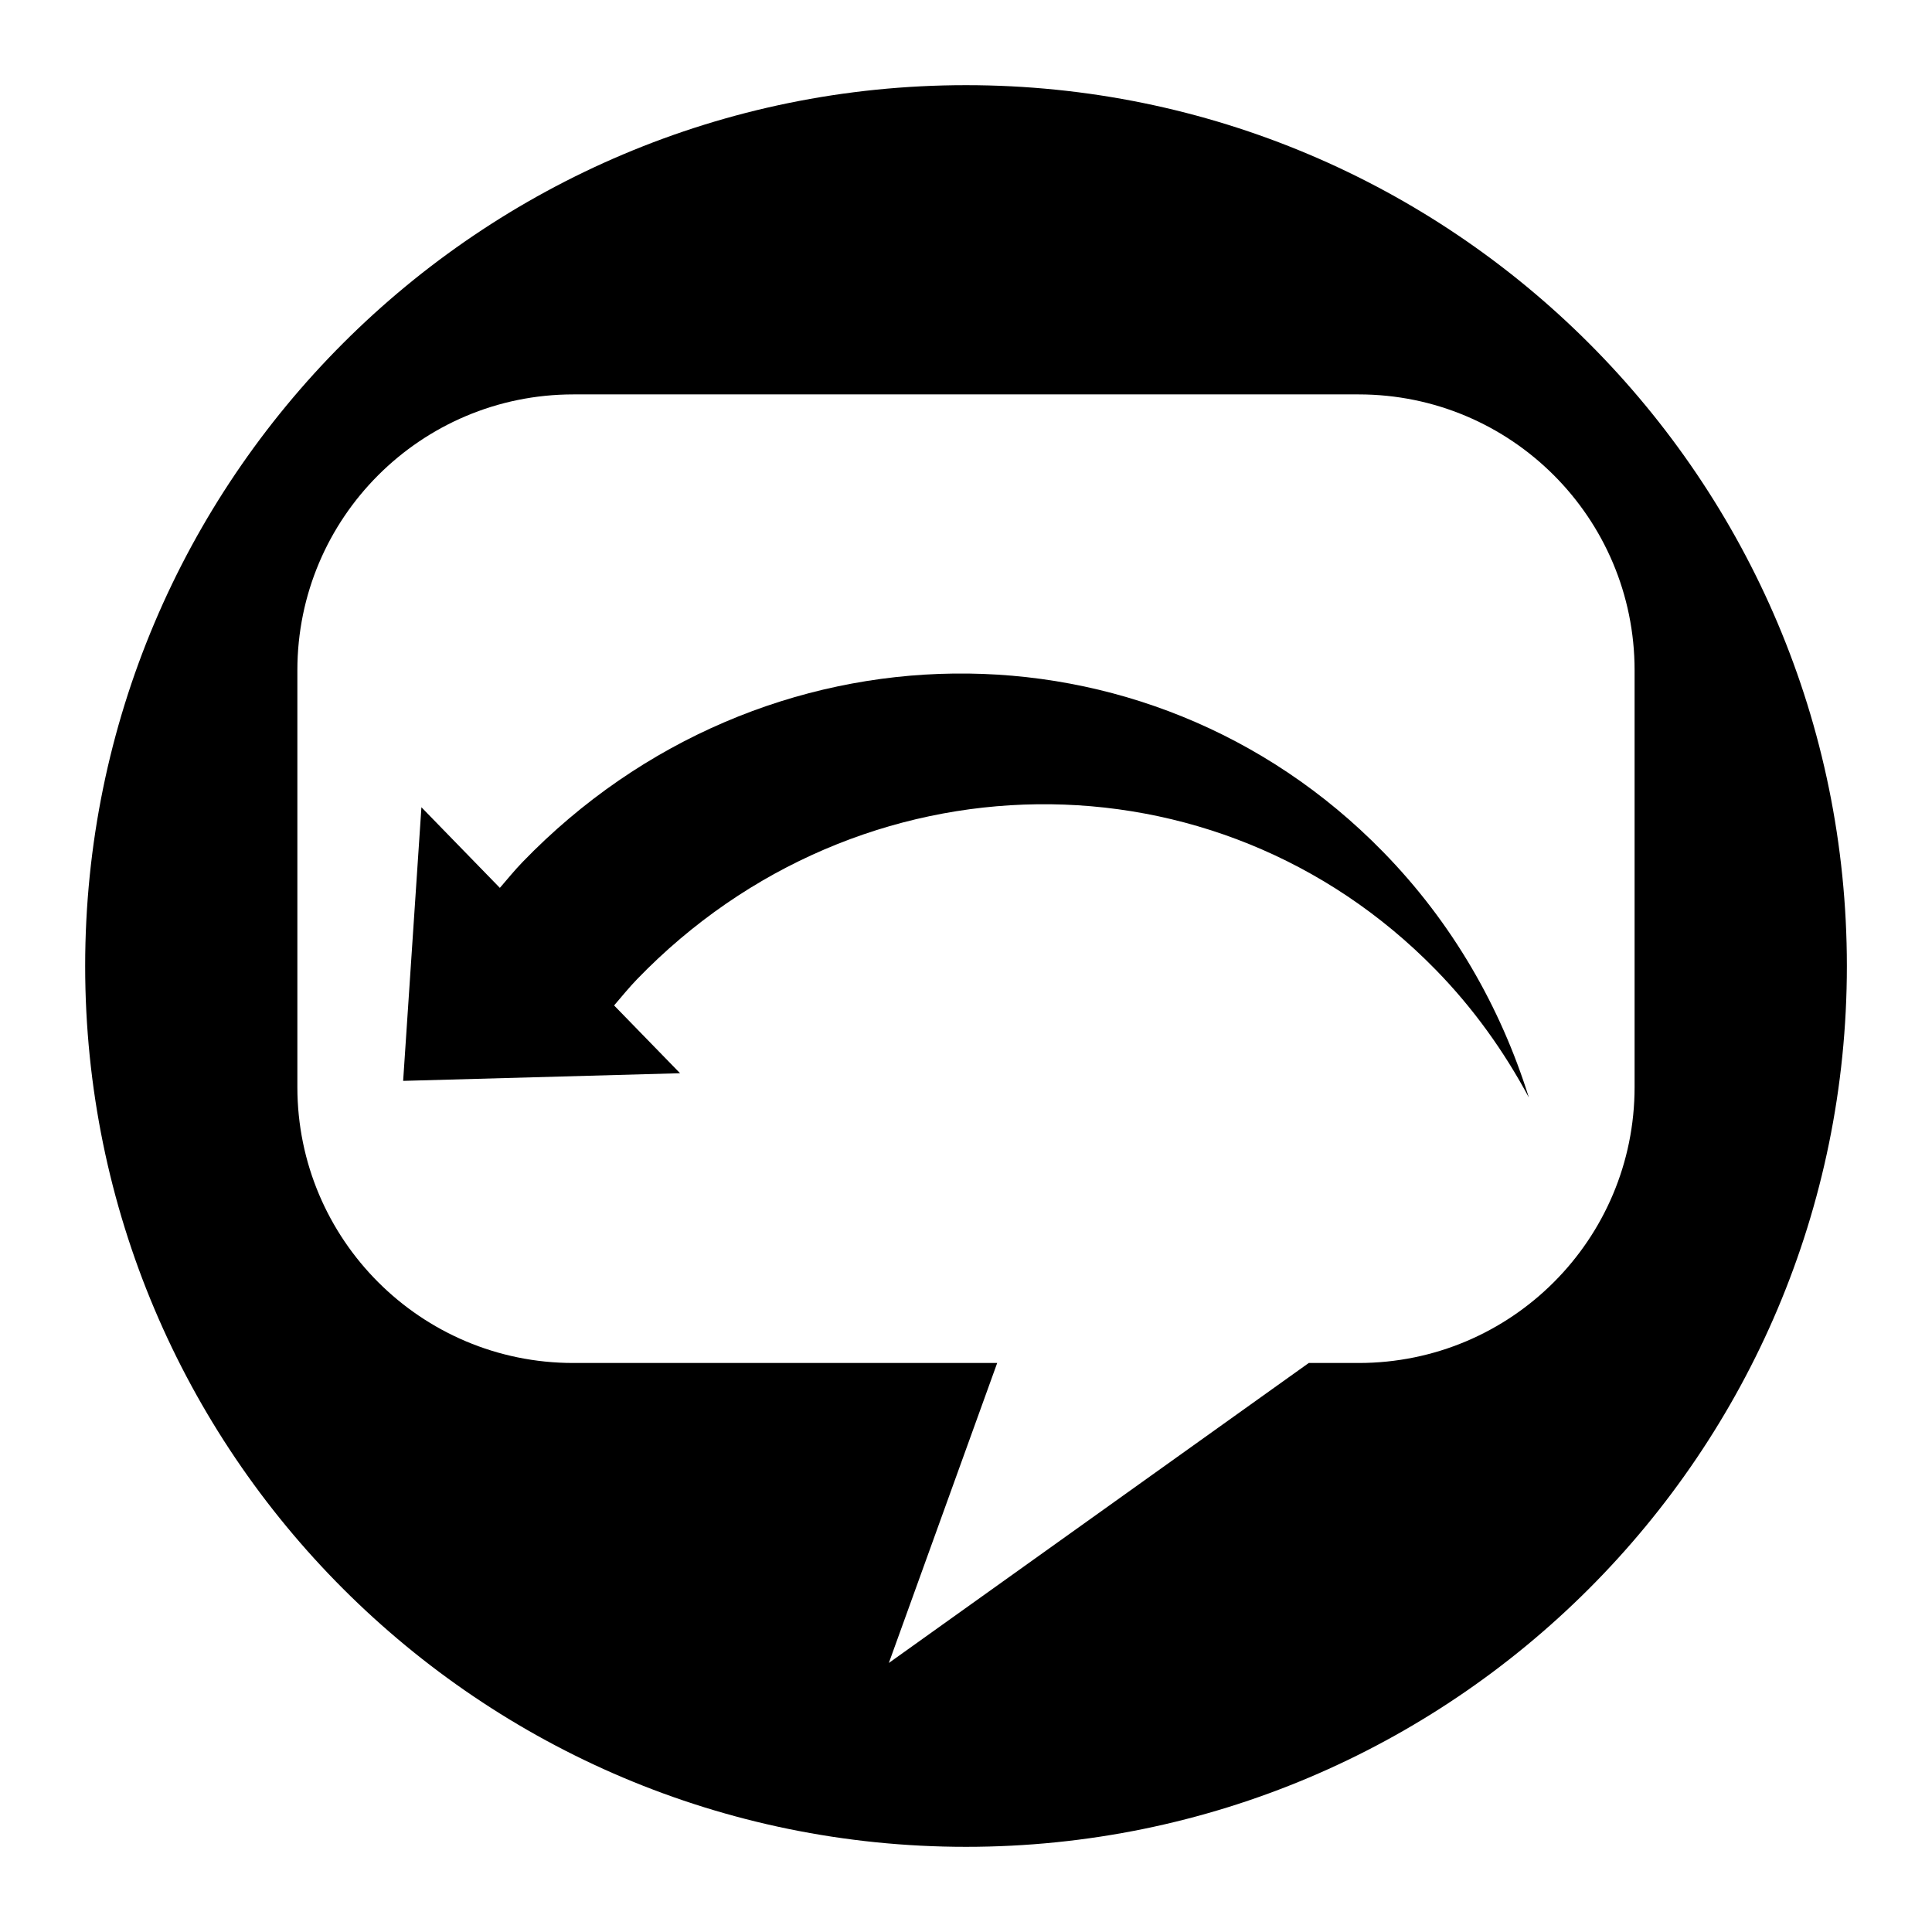
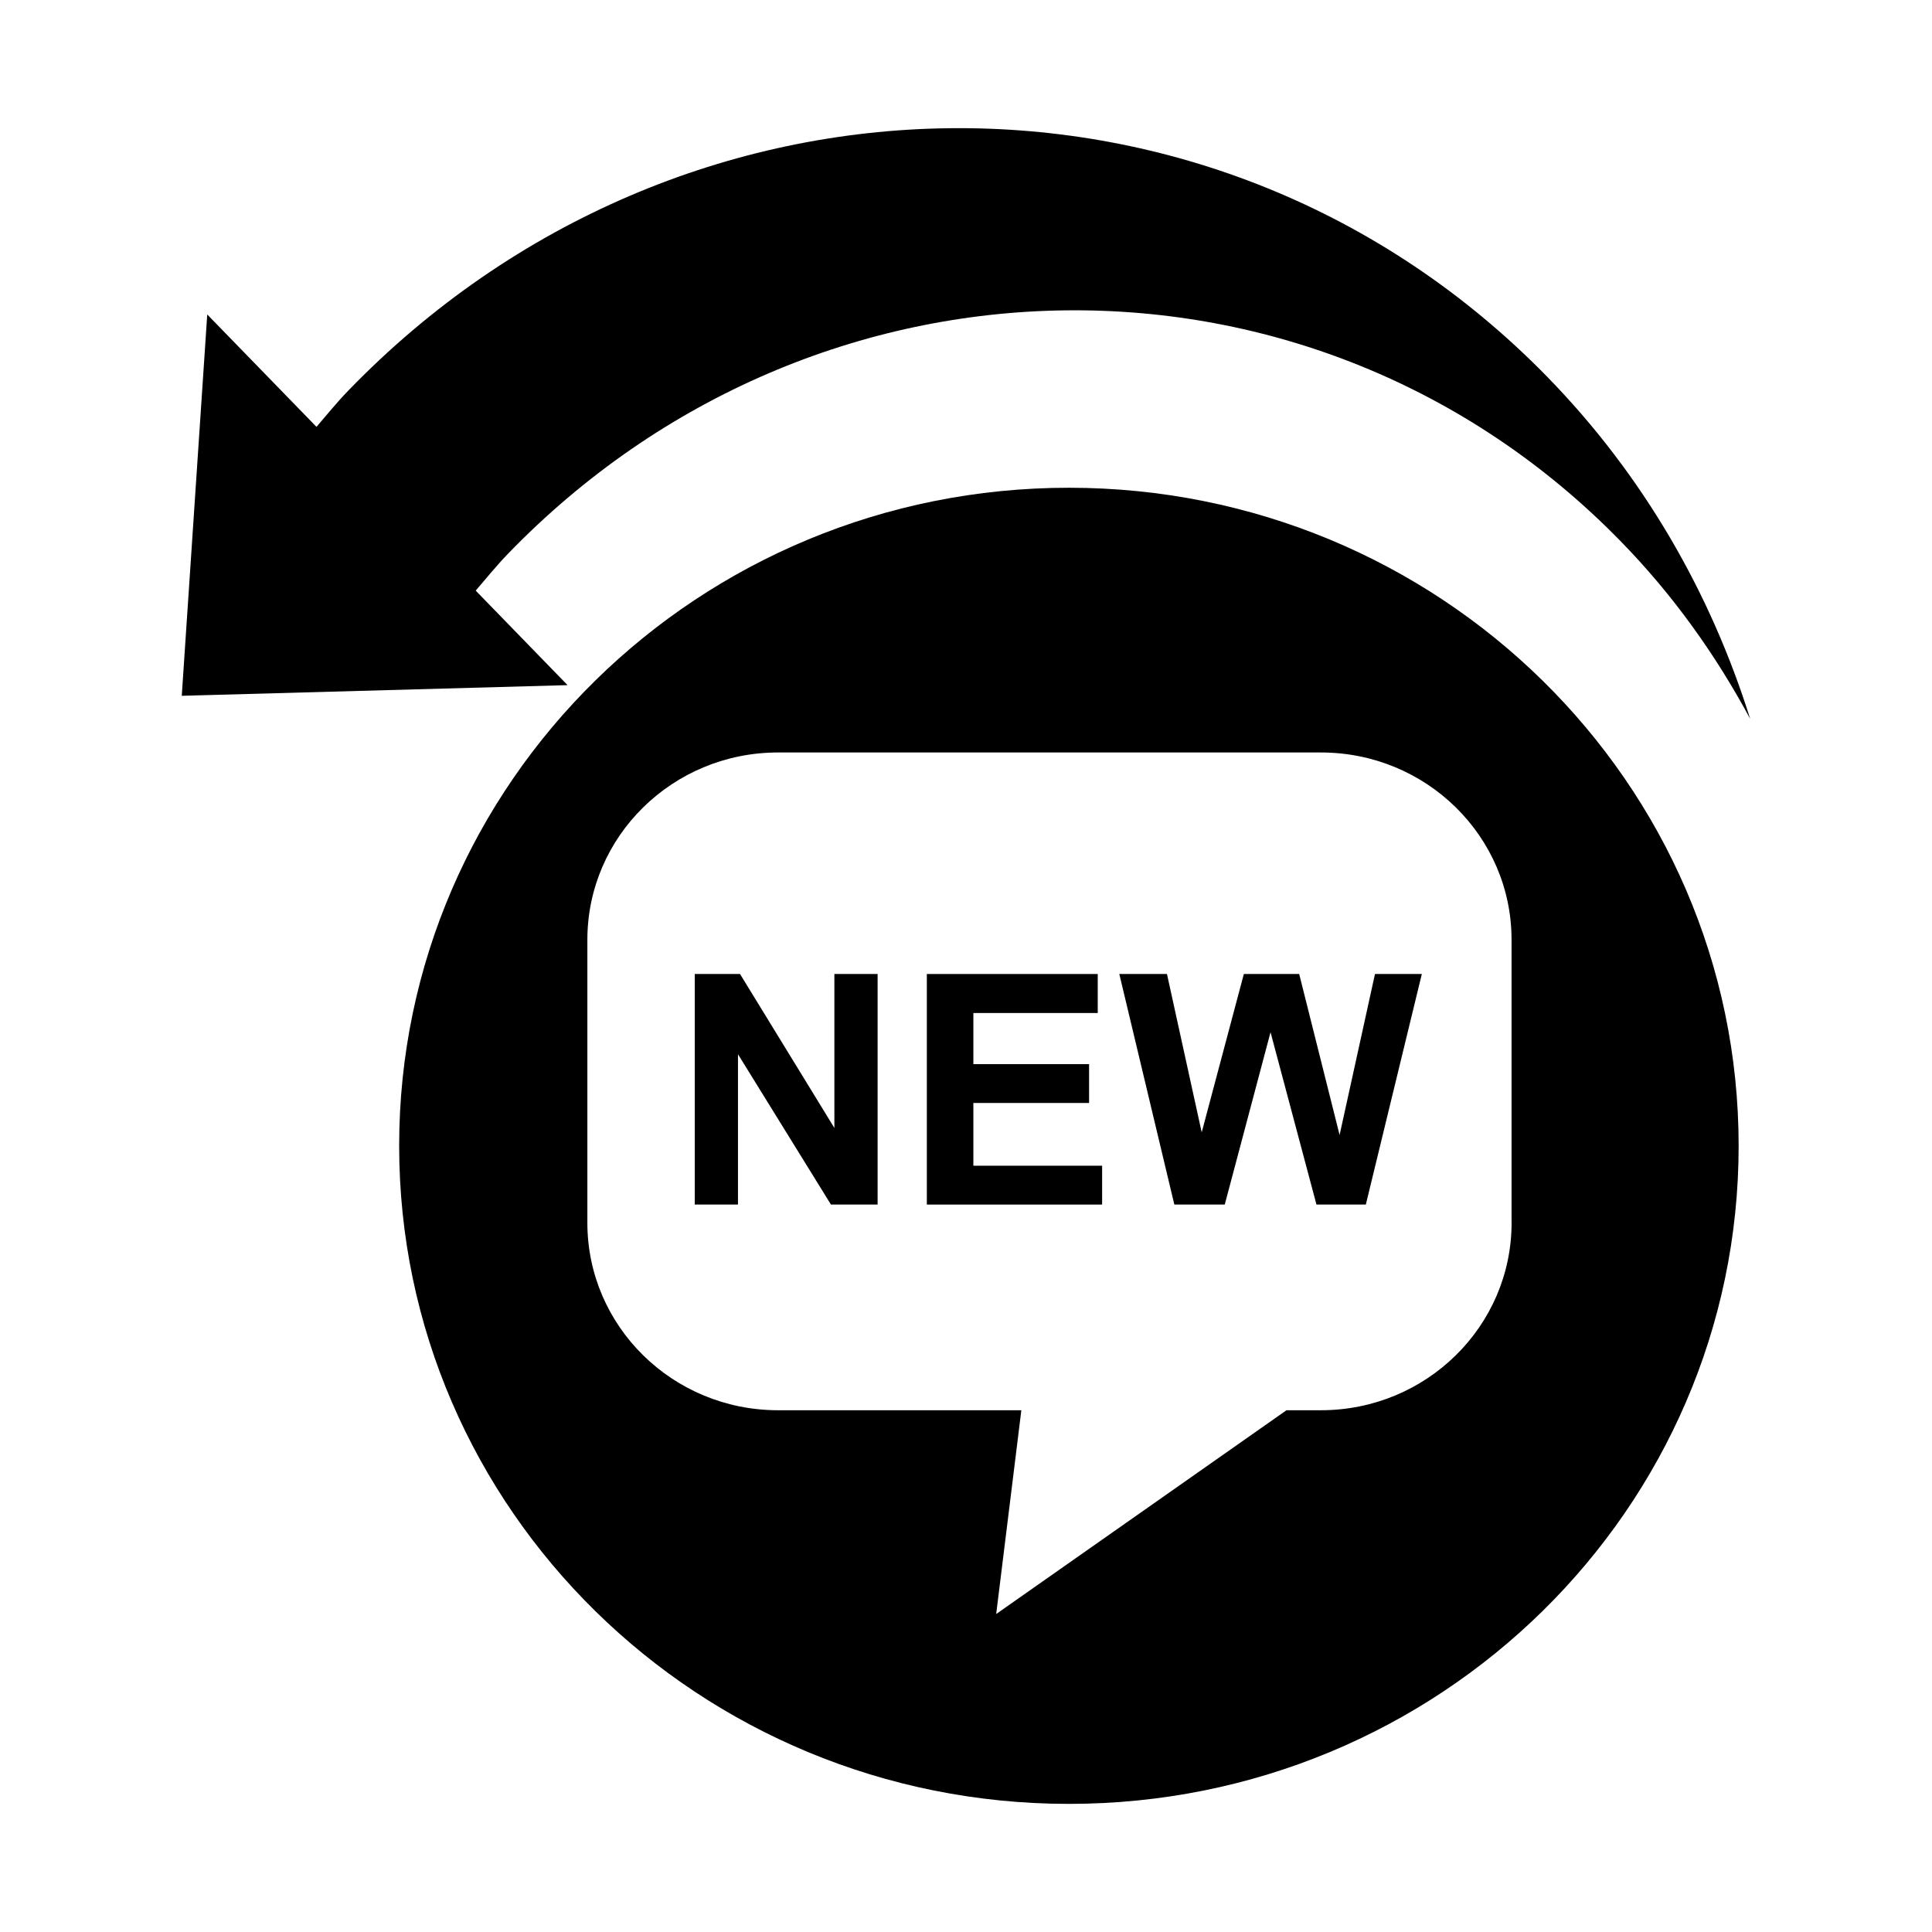
- <svg xmlns="http://www.w3.org/2000/svg" version="1.1" x="0px" y="0px" width="48px" height="48px" viewBox="-2.116 -2.116 48 48">
-   <defs>
- </defs>
-   <path d="M32.242,19.044c-5.865-6.001-15.437-5.887-21.376,0.258c-0.199,0.206-0.378,0.427-0.563,0.641L8.354,17.94L7.9,24.738  l6.88-0.19l-1.639-1.684c0.189-0.219,0.368-0.442,0.571-0.652c5.511-5.702,14.393-5.808,19.838-0.239  c0.943,0.963,1.707,2.039,2.318,3.178C35.167,22.91,33.97,20.809,32.242,19.044z" />
-   <path d="M21.884,0C9.798,0,0,9.798,0,21.884c0,12.087,9.798,21.884,21.884,21.884c12.086,0,21.885-9.797,21.885-21.884  C43.769,9.798,33.97,0,21.884,0z M31.64,31.747H30.4L19.967,39.2l2.692-7.453H12.127c-3.784,0-6.855-3.067-6.855-6.857V14.537  c0-3.785,3.069-6.854,6.855-6.854H31.64c3.789,0,6.855,3.069,6.855,6.855V24.89C38.496,28.679,35.429,31.747,31.64,31.747z" />
+ <svg xmlns="http://www.w3.org/2000/svg" version="1.1" x="0px" y="0px" width="48px" height="48px" viewBox="0 0 48 48">
+   <path d="M26.557,12.118c-9.189,0-16.64,7.32-16.64,16.349c0,9.029,7.45,16.35,16.64,16.35s16.639-7.319,16.639-16.35  C43.195,19.438,35.746,12.118,26.557,12.118z M37.555,30.379c0,2.574-2.121,4.658-4.736,4.658h-0.856L24.75,40.1l0.625-5.063h-6.044  c-2.617,0-4.738-2.084-4.738-4.658V23.35c0-2.571,2.121-4.655,4.738-4.655h13.487c2.617,0,4.738,2.084,4.736,4.655V30.379  L37.555,30.379z" />
+   <path d="M38.43,9.351c-8.176-8.361-21.508-8.2-29.783,0.36c-0.278,0.287-0.526,0.595-0.784,0.894L5.149,7.813l-0.633,9.474  l9.585-0.265l-2.282-2.348c0.262-0.305,0.512-0.615,0.794-0.908c7.678-7.944,20.051-8.092,27.637-0.334  c1.314,1.341,2.377,2.838,3.232,4.426C42.504,14.739,40.834,11.81,38.43,9.351z" />
+   <g>
+     <path d="M17.261,29.926v-5.727h1.125l2.344,3.825v-3.825h1.074v5.727h-1.16l-2.309-3.734v3.734H17.261z" />
+     <path d="M23.027,29.926v-5.727h4.246v0.969h-3.09v1.27h2.875v0.965h-2.875v1.559h3.199v0.965H23.027z" />
+     <path d="M29.176,29.926l-1.367-5.727h1.184l0.863,3.934l1.047-3.934h1.375l1.004,4l0.879-4h1.164l-1.391,5.727h-1.227l-1.141-4.281   l-1.137,4.281H29.176z" />
+   </g>
</svg>
